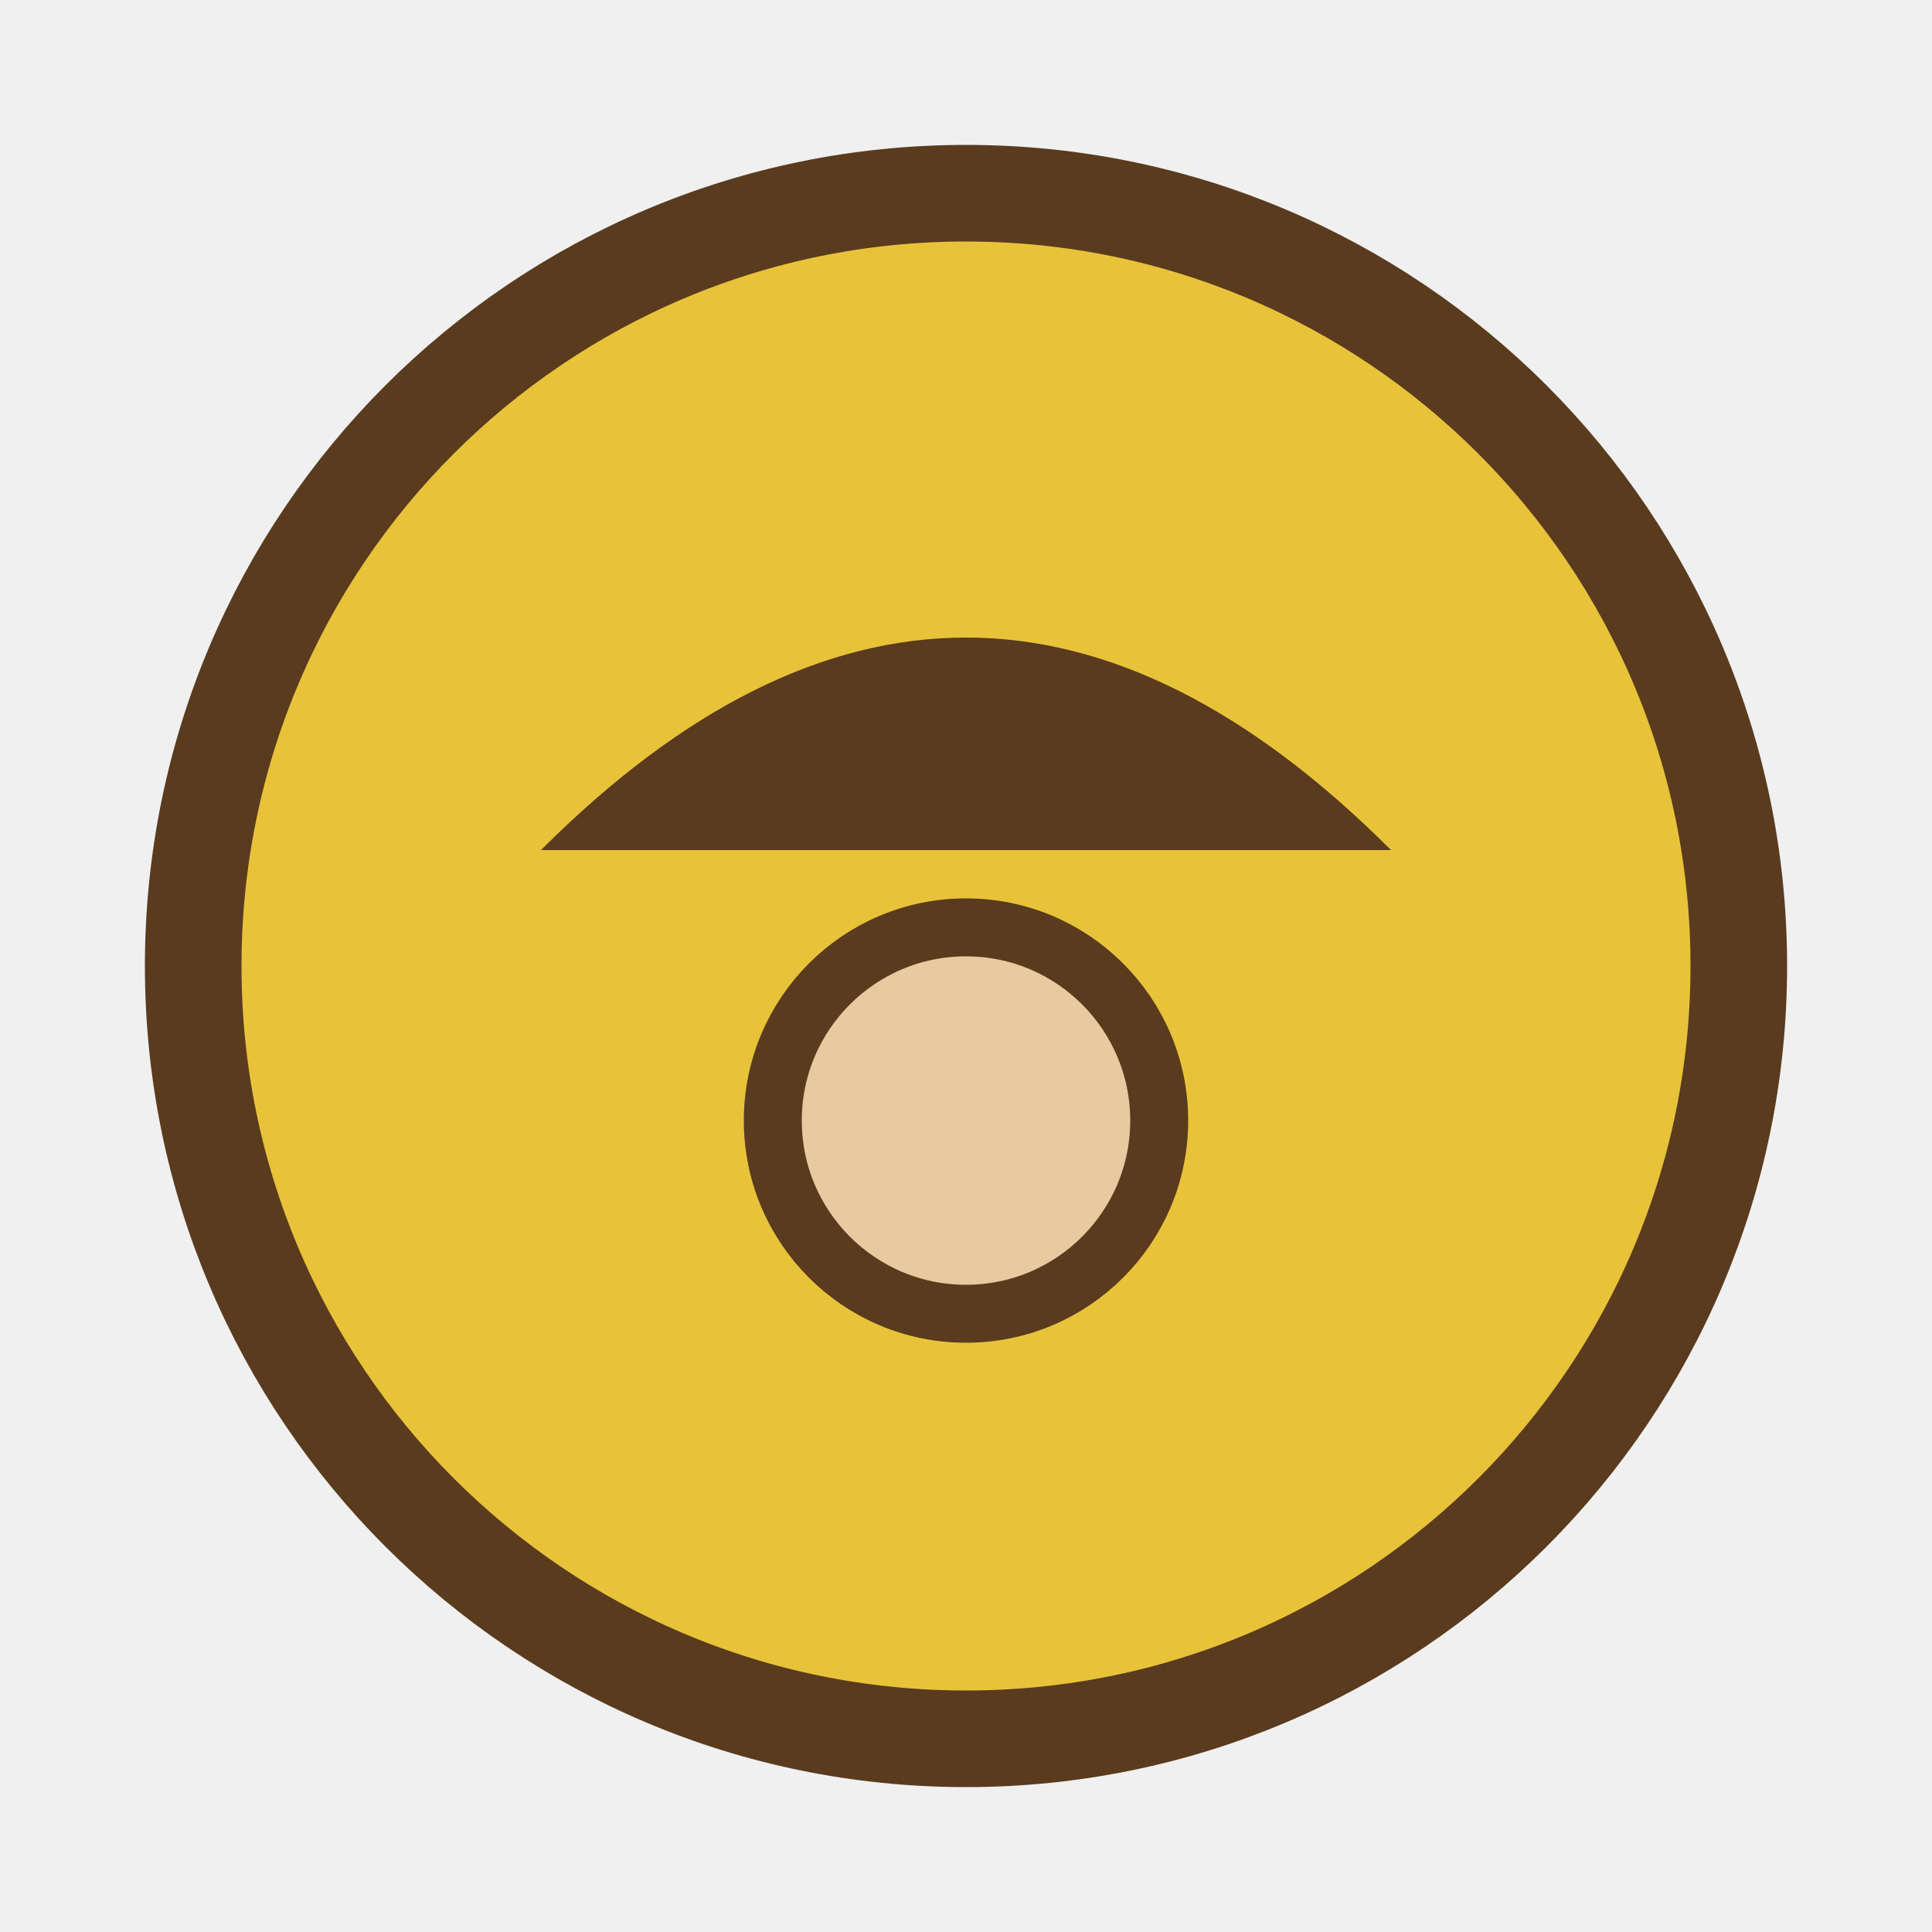
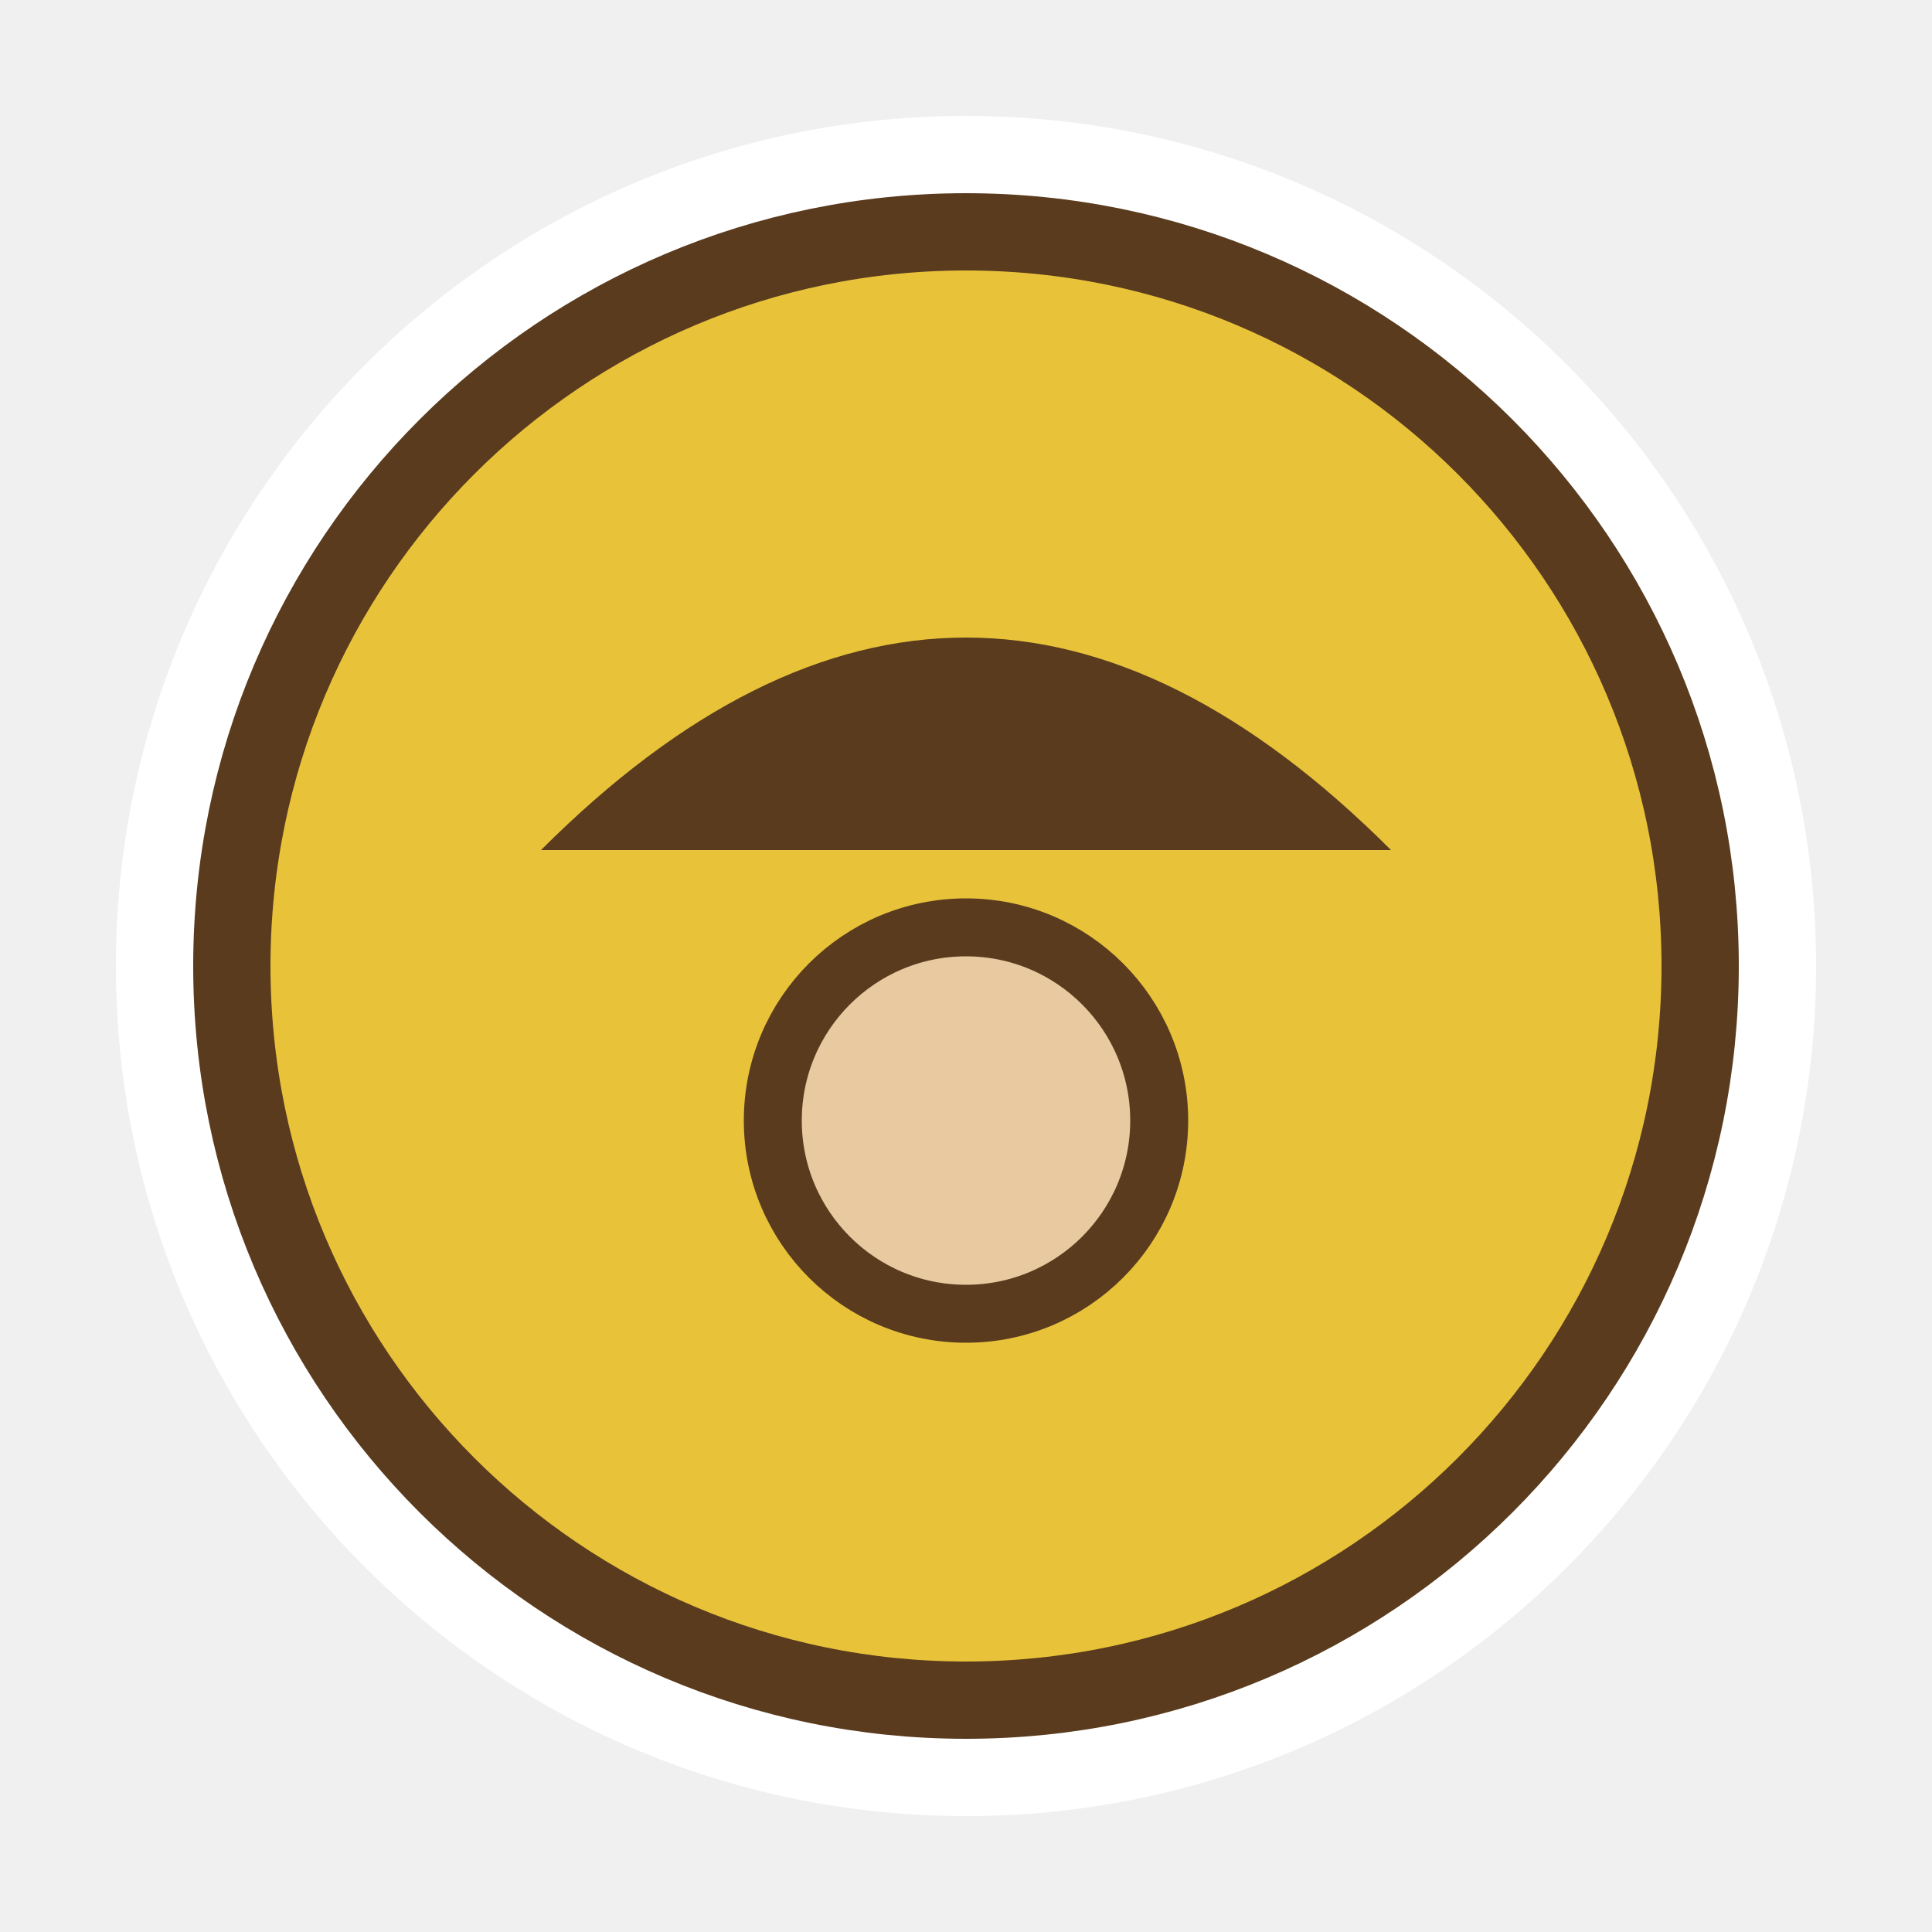
<svg xmlns="http://www.w3.org/2000/svg" viewBox="0 0 100 100">
-   <circle cx="50" cy="50" r="40" fill="#e8c33a" stroke="#5a3b1e" stroke-width="5" />
+   <circle cx="50" cy="50" r="44" fill="#fff" />
+   <circle cx="50" cy="50" r="38" fill="#e8c33a" stroke="#5a3b1e" stroke-width="4" />
  <path d="M28 44 Q50 22 72 44 Z" fill="#5a3b1e" />
  <circle cx="50" cy="58" r="10" fill="#e8c9a0" stroke="#5a3b1e" stroke-width="3" />
</svg>
